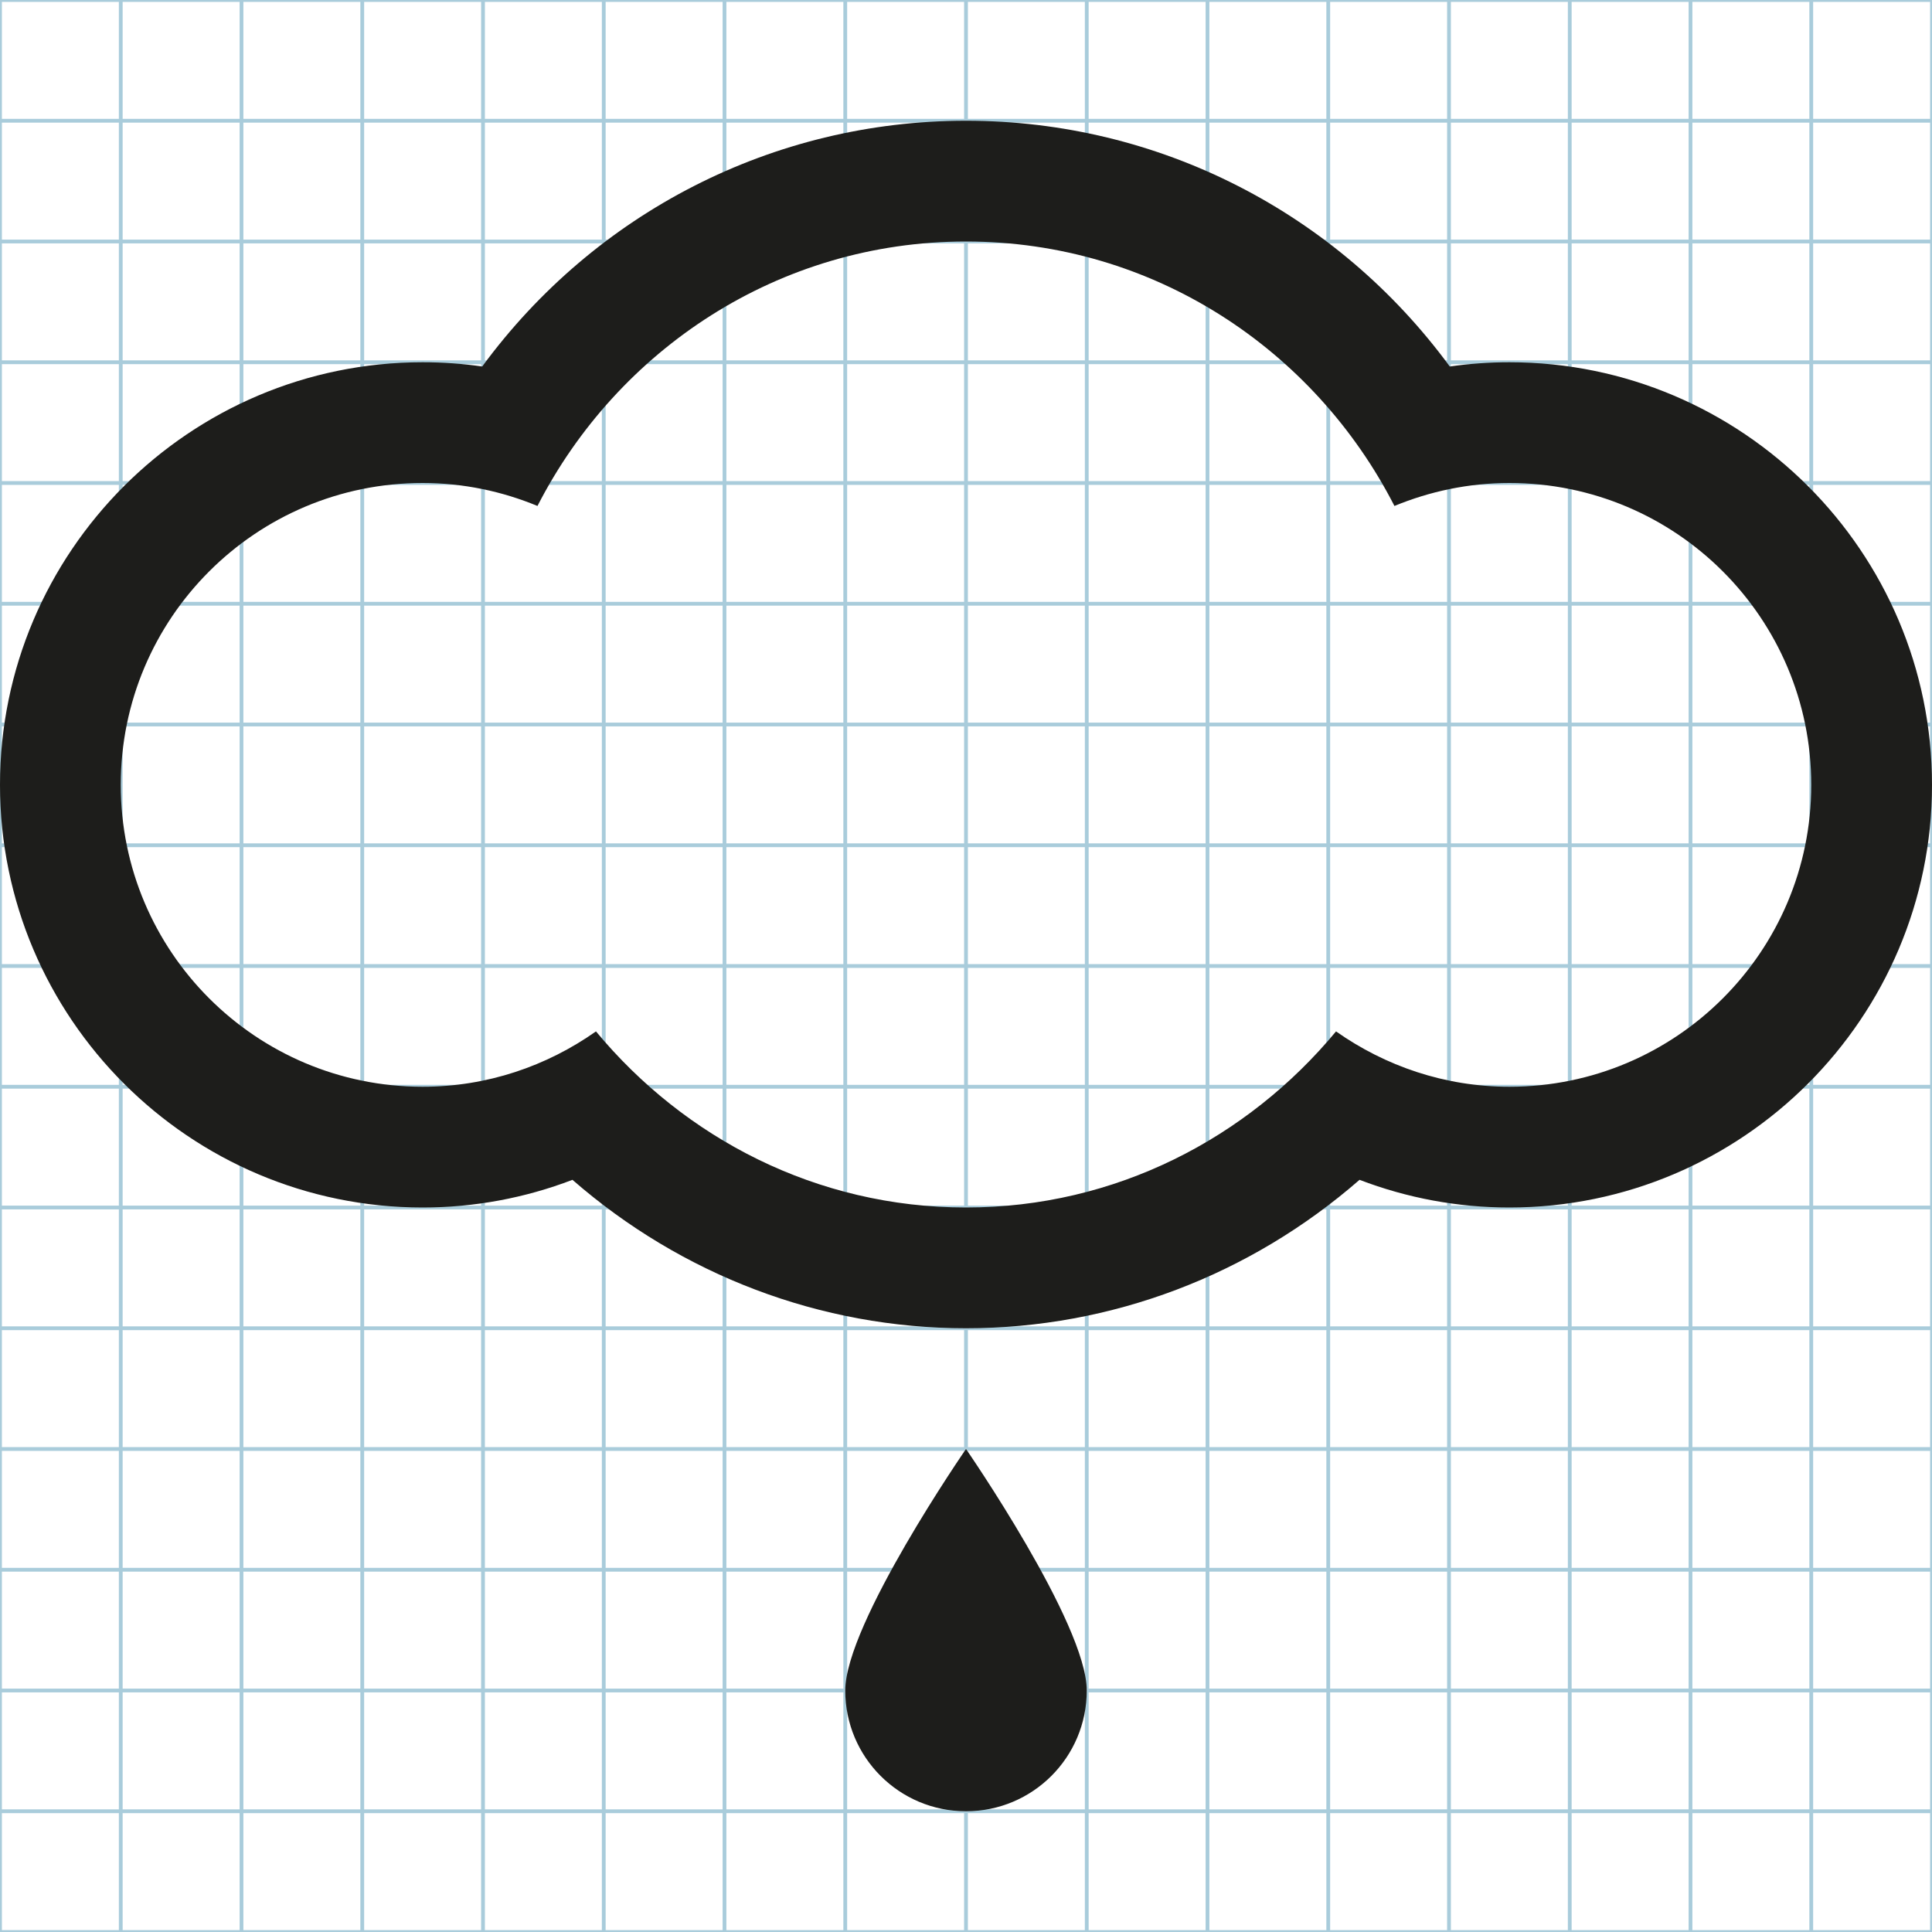
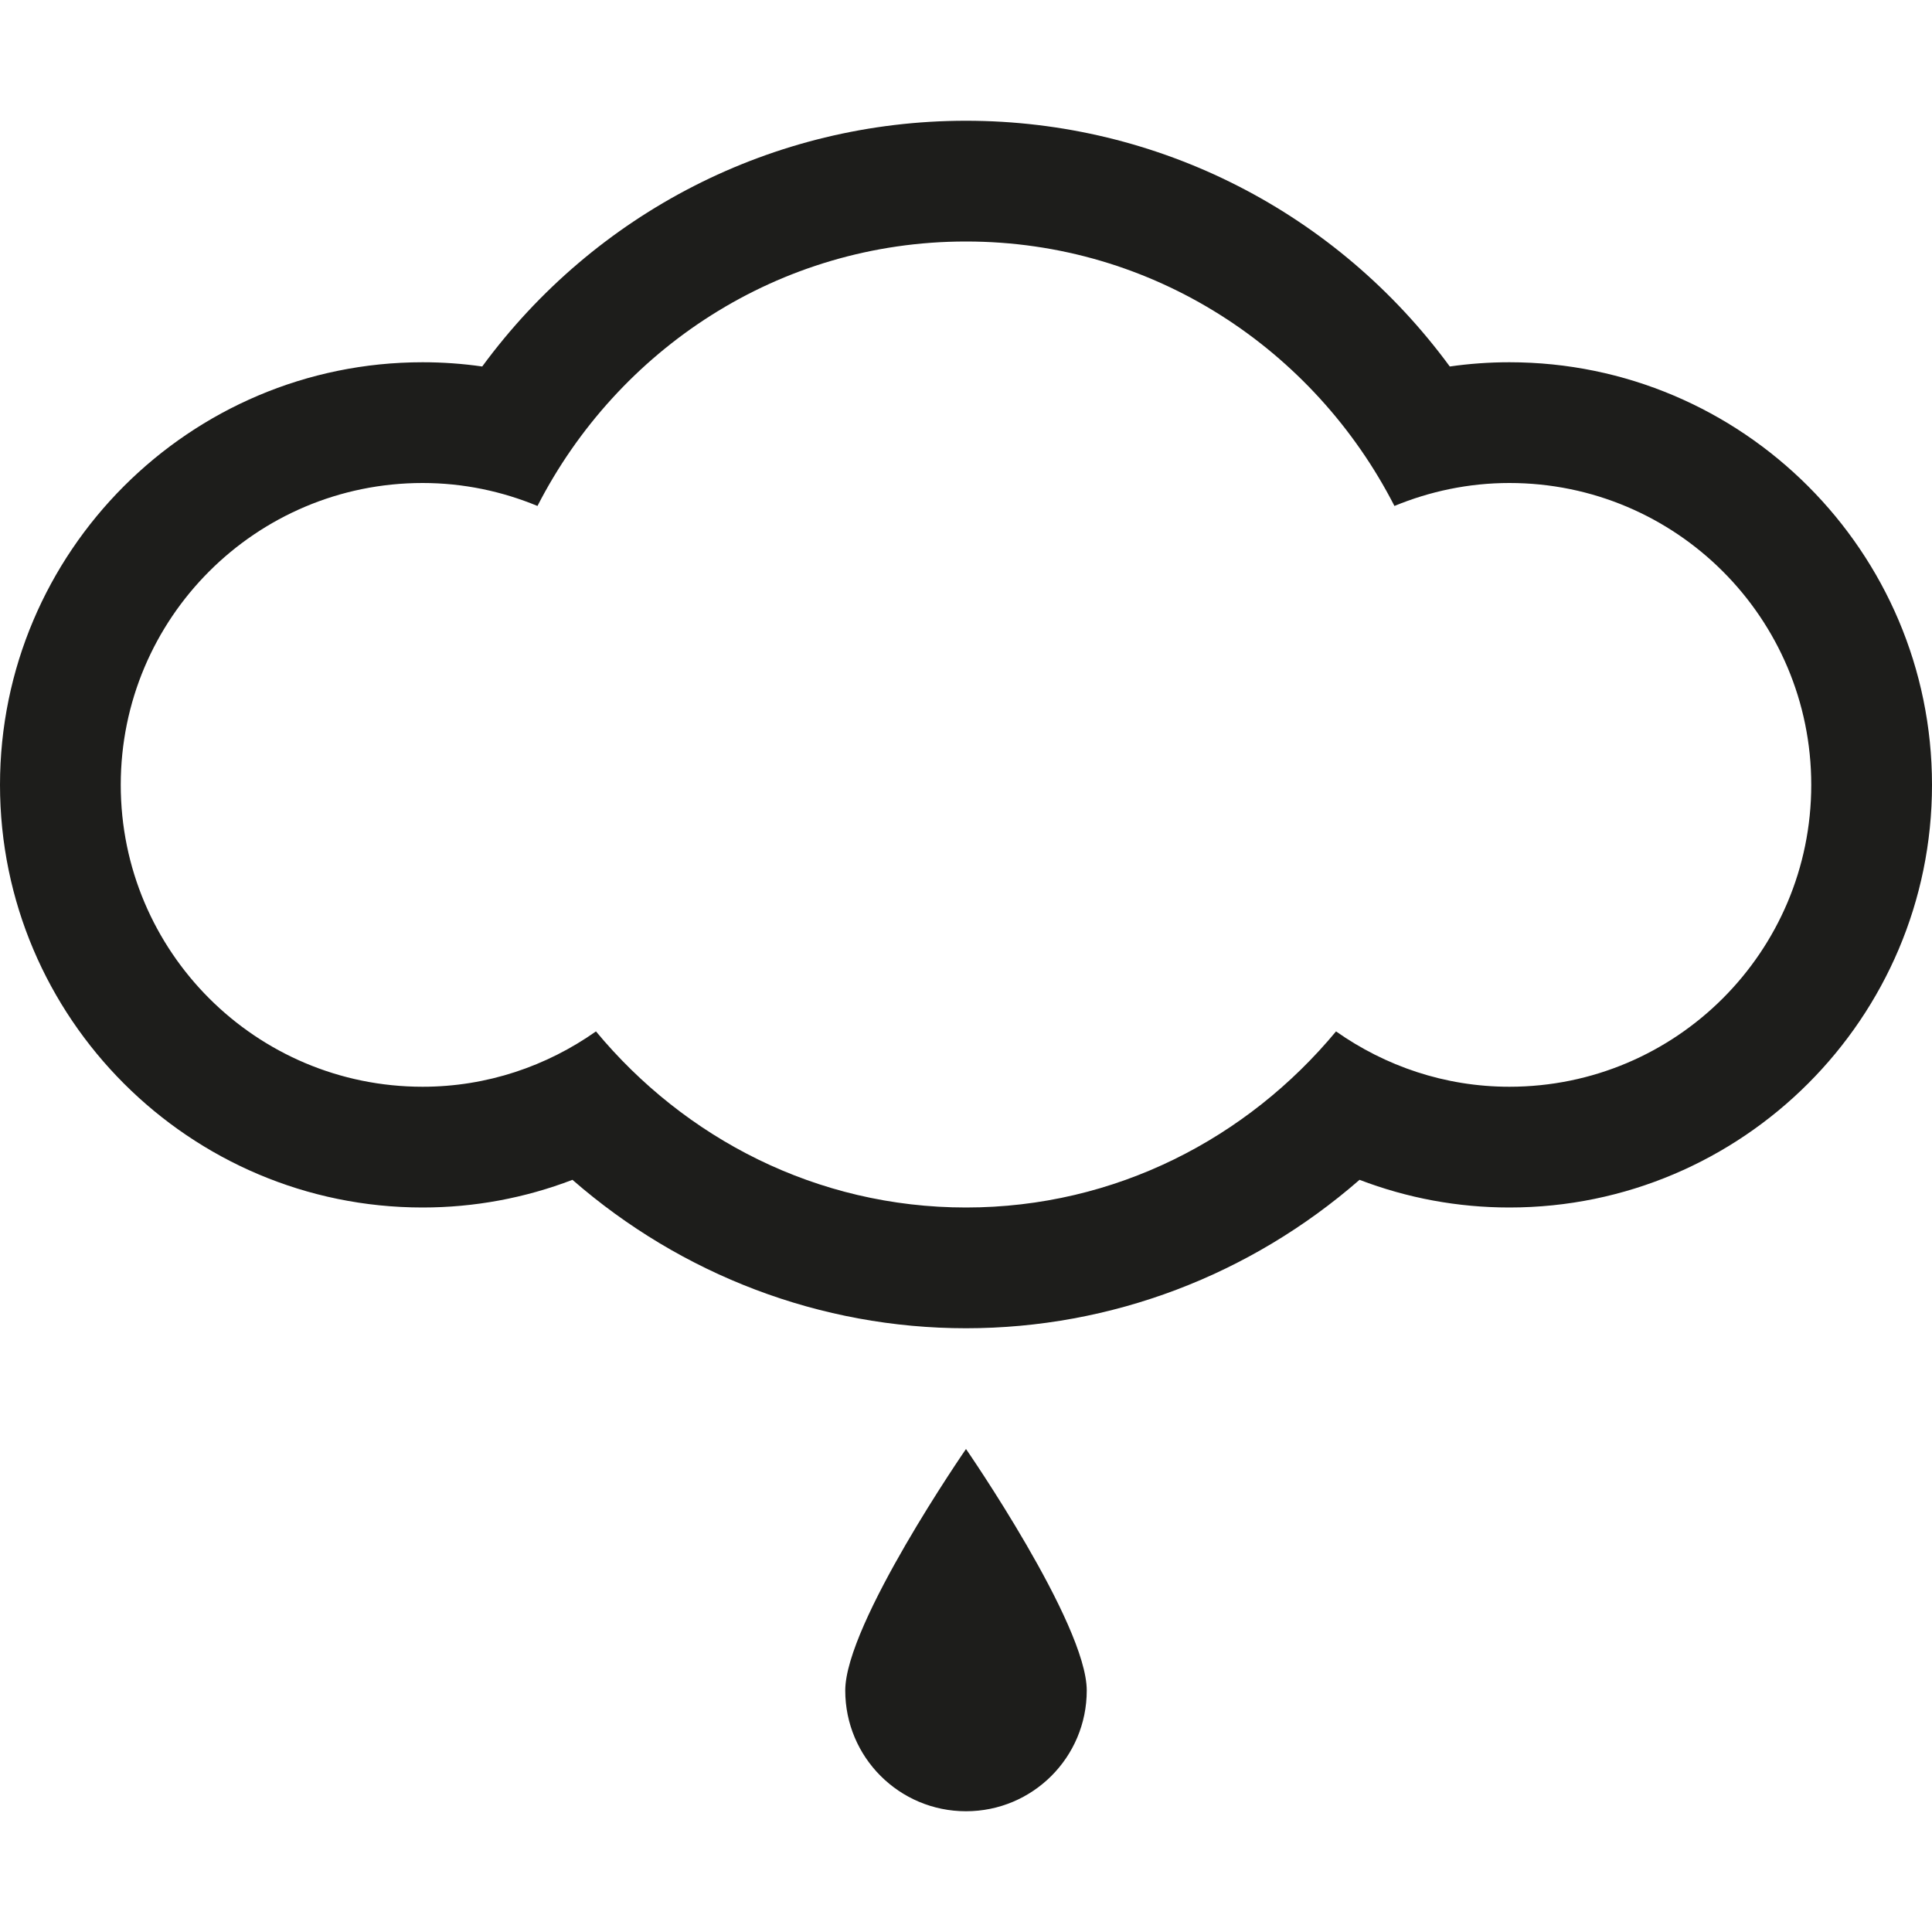
<svg xmlns="http://www.w3.org/2000/svg" version="1.1" id="Layer_1" x="0px" y="0px" width="512px" height="512px" viewBox="0 0 512 512" enable-background="new 0 0 512 512" xml:space="preserve">
-   <g id="Grid_1_">
-     <g id="Layer_1_1_">
-       <g id="Grid">
-         <g>
-           <rect fill="none" stroke="#A9CCDB" stroke-miterlimit="10" width="512" height="512" />
-           <line fill="none" stroke="#A9CCDB" stroke-miterlimit="10" x1="0" y1="480" x2="512" y2="480" />
-           <line fill="none" stroke="#A9CCDB" stroke-miterlimit="10" x1="0" y1="448" x2="512" y2="448" />
-           <line fill="none" stroke="#A9CCDB" stroke-miterlimit="10" x1="0" y1="416" x2="512" y2="416" />
-           <line fill="none" stroke="#A9CCDB" stroke-miterlimit="10" x1="0" y1="384" x2="512" y2="384" />
-           <line fill="none" stroke="#A9CCDB" stroke-miterlimit="10" x1="0" y1="352" x2="512" y2="352" />
-           <line fill="none" stroke="#A9CCDB" stroke-miterlimit="10" x1="0" y1="320" x2="512" y2="320" />
-           <line fill="none" stroke="#A9CCDB" stroke-miterlimit="10" x1="0" y1="288" x2="512" y2="288" />
-           <line fill="none" stroke="#A9CCDB" stroke-miterlimit="10" x1="0" y1="256" x2="512" y2="256" />
-           <line fill="none" stroke="#A9CCDB" stroke-miterlimit="10" x1="0" y1="224" x2="512" y2="224" />
-           <line fill="none" stroke="#A9CCDB" stroke-miterlimit="10" x1="0" y1="192" x2="512" y2="192" />
-           <line fill="none" stroke="#A9CCDB" stroke-miterlimit="10" x1="0" y1="160" x2="512" y2="160" />
-           <line fill="none" stroke="#A9CCDB" stroke-miterlimit="10" x1="0" y1="128" x2="512" y2="128" />
-           <line fill="none" stroke="#A9CCDB" stroke-miterlimit="10" x1="0" y1="96" x2="512" y2="96" />
-           <line fill="none" stroke="#A9CCDB" stroke-miterlimit="10" x1="0" y1="64" x2="512" y2="64" />
-           <line fill="none" stroke="#A9CCDB" stroke-miterlimit="10" x1="0" y1="32" x2="512" y2="32" />
-           <line fill="none" stroke="#A9CCDB" stroke-miterlimit="10" x1="480" y1="0" x2="480" y2="512" />
-           <line fill="none" stroke="#A9CCDB" stroke-miterlimit="10" x1="448" y1="0" x2="448" y2="512" />
-           <line fill="none" stroke="#A9CCDB" stroke-miterlimit="10" x1="416" y1="0" x2="416" y2="512" />
-           <line fill="none" stroke="#A9CCDB" stroke-miterlimit="10" x1="384" y1="0" x2="384" y2="512" />
-           <line fill="none" stroke="#A9CCDB" stroke-miterlimit="10" x1="352" y1="0" x2="352" y2="512" />
-           <line fill="none" stroke="#A9CCDB" stroke-miterlimit="10" x1="320" y1="0" x2="320" y2="512" />
-           <line fill="none" stroke="#A9CCDB" stroke-miterlimit="10" x1="288" y1="0" x2="288" y2="512" />
-           <line fill="none" stroke="#A9CCDB" stroke-miterlimit="10" x1="256" y1="0" x2="256" y2="512" />
-           <line fill="none" stroke="#A9CCDB" stroke-miterlimit="10" x1="224" y1="0" x2="224" y2="512" />
-           <line fill="none" stroke="#A9CCDB" stroke-miterlimit="10" x1="192" y1="0" x2="192" y2="512" />
-           <line fill="none" stroke="#A9CCDB" stroke-miterlimit="10" x1="160" y1="0" x2="160" y2="512" />
-           <line fill="none" stroke="#A9CCDB" stroke-miterlimit="10" x1="128" y1="0" x2="128" y2="512" />
-           <line fill="none" stroke="#A9CCDB" stroke-miterlimit="10" x1="96" y1="0" x2="96" y2="512" />
-           <line fill="none" stroke="#A9CCDB" stroke-miterlimit="10" x1="64" y1="0" x2="64" y2="512" />
-           <line fill="none" stroke="#A9CCDB" stroke-miterlimit="10" x1="32" y1="0" x2="32" y2="512" />
-         </g>
-       </g>
-     </g>
-   </g>
  <g>
    <g>
      <path fill-rule="evenodd" clip-rule="evenodd" fill="#1D1D1B" d="M400,96c-5.312,0-10.562,0.375-15.792,1.125    C354.334,56.417,307.188,32,256,32s-98.312,24.417-128.208,65.125C122.562,96.375,117.312,96,112,96C50.25,96,0,146.25,0,208    c0,61.75,50.25,112,112,112c13.688,0,27.084-2.5,39.709-7.333C180.666,337.917,217.5,352,256,352    c38.542,0,75.333-14.083,104.291-39.333C372.916,317.5,386.312,320,400,320c61.75,0,112-50.25,112-112    C512,146.25,461.75,96,400,96z M400,288c-17.125,0-32.916-5.5-45.938-14.667C330.584,301.625,295.624,320,256,320    c-39.625,0-74.584-18.375-98.062-46.667C144.938,282.5,129.125,288,112,288c-44.188,0-80-35.812-80-80s35.812-80,80-80    c10.812,0,21.062,2.208,30.438,6.083C163.667,92.667,206.291,64,256,64s92.334,28.667,113.541,70.083    C378.938,130.208,389.209,128,400,128c44.188,0,80,35.812,80,80S444.188,288,400,288z M224,448c0,17.688,14.312,32,32,32    s32-14.312,32-32s-32-64-32-64S224,430.312,224,448z" />
    </g>
  </g>
</svg>
